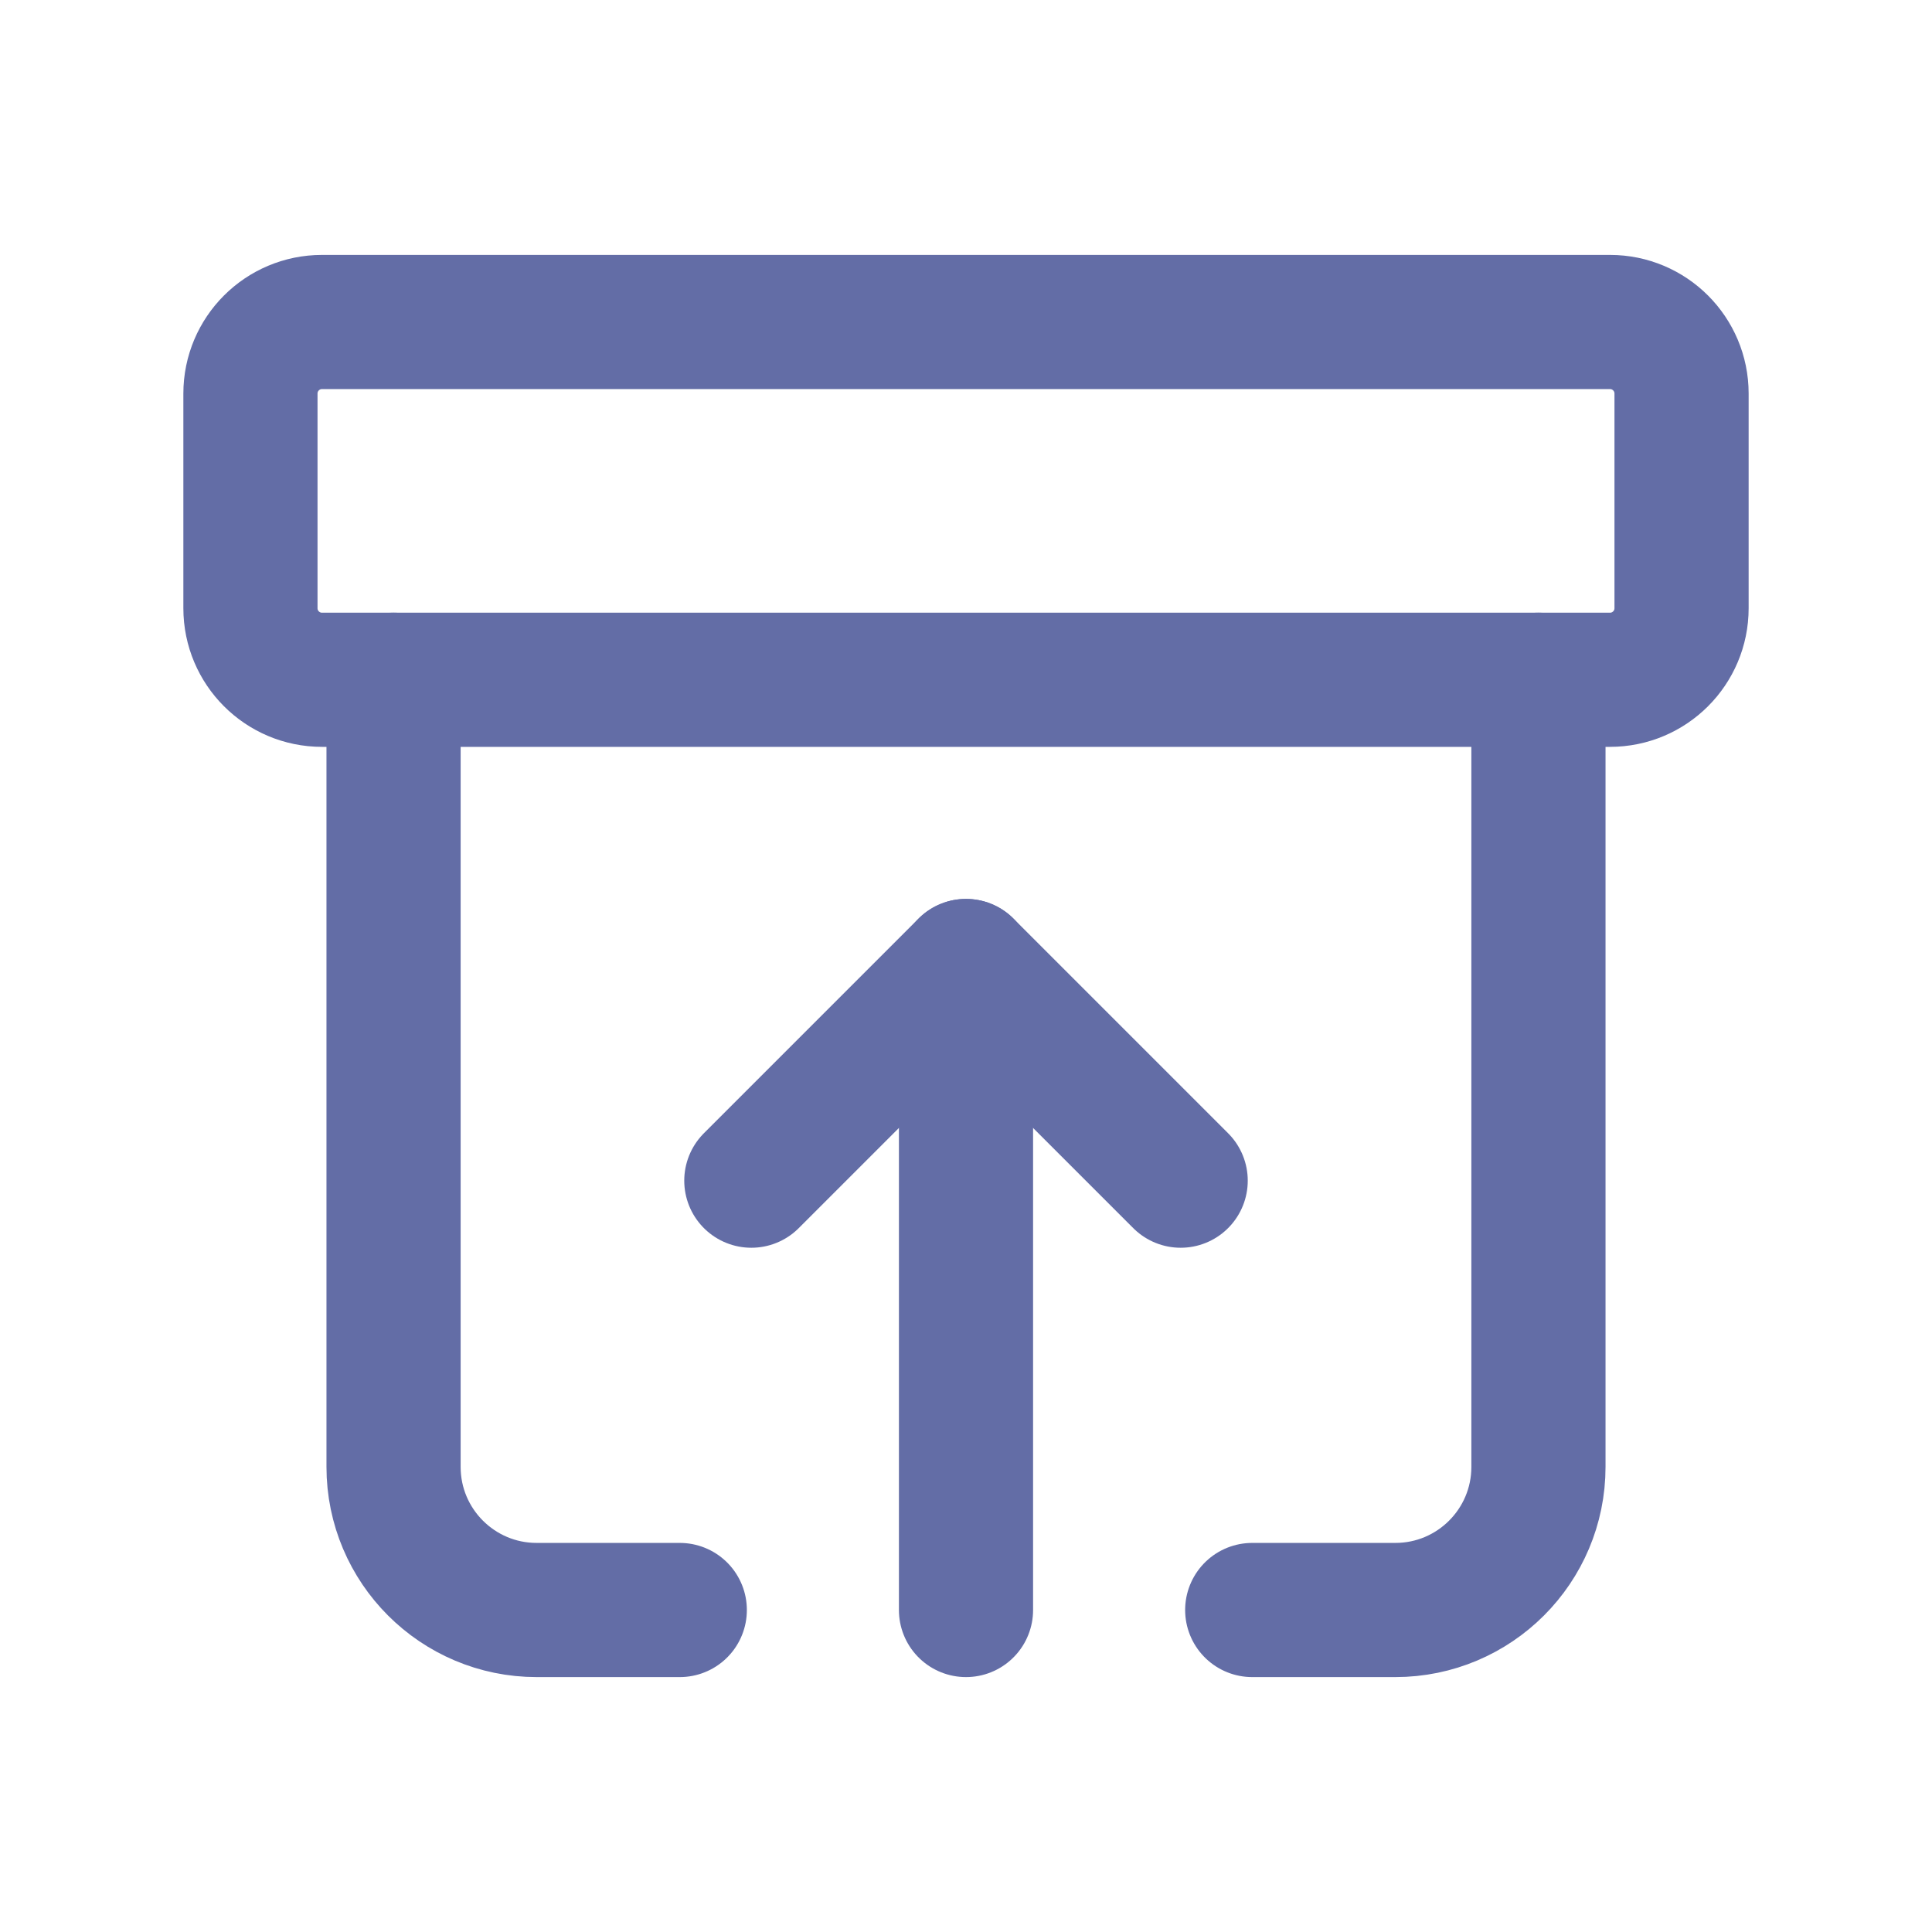
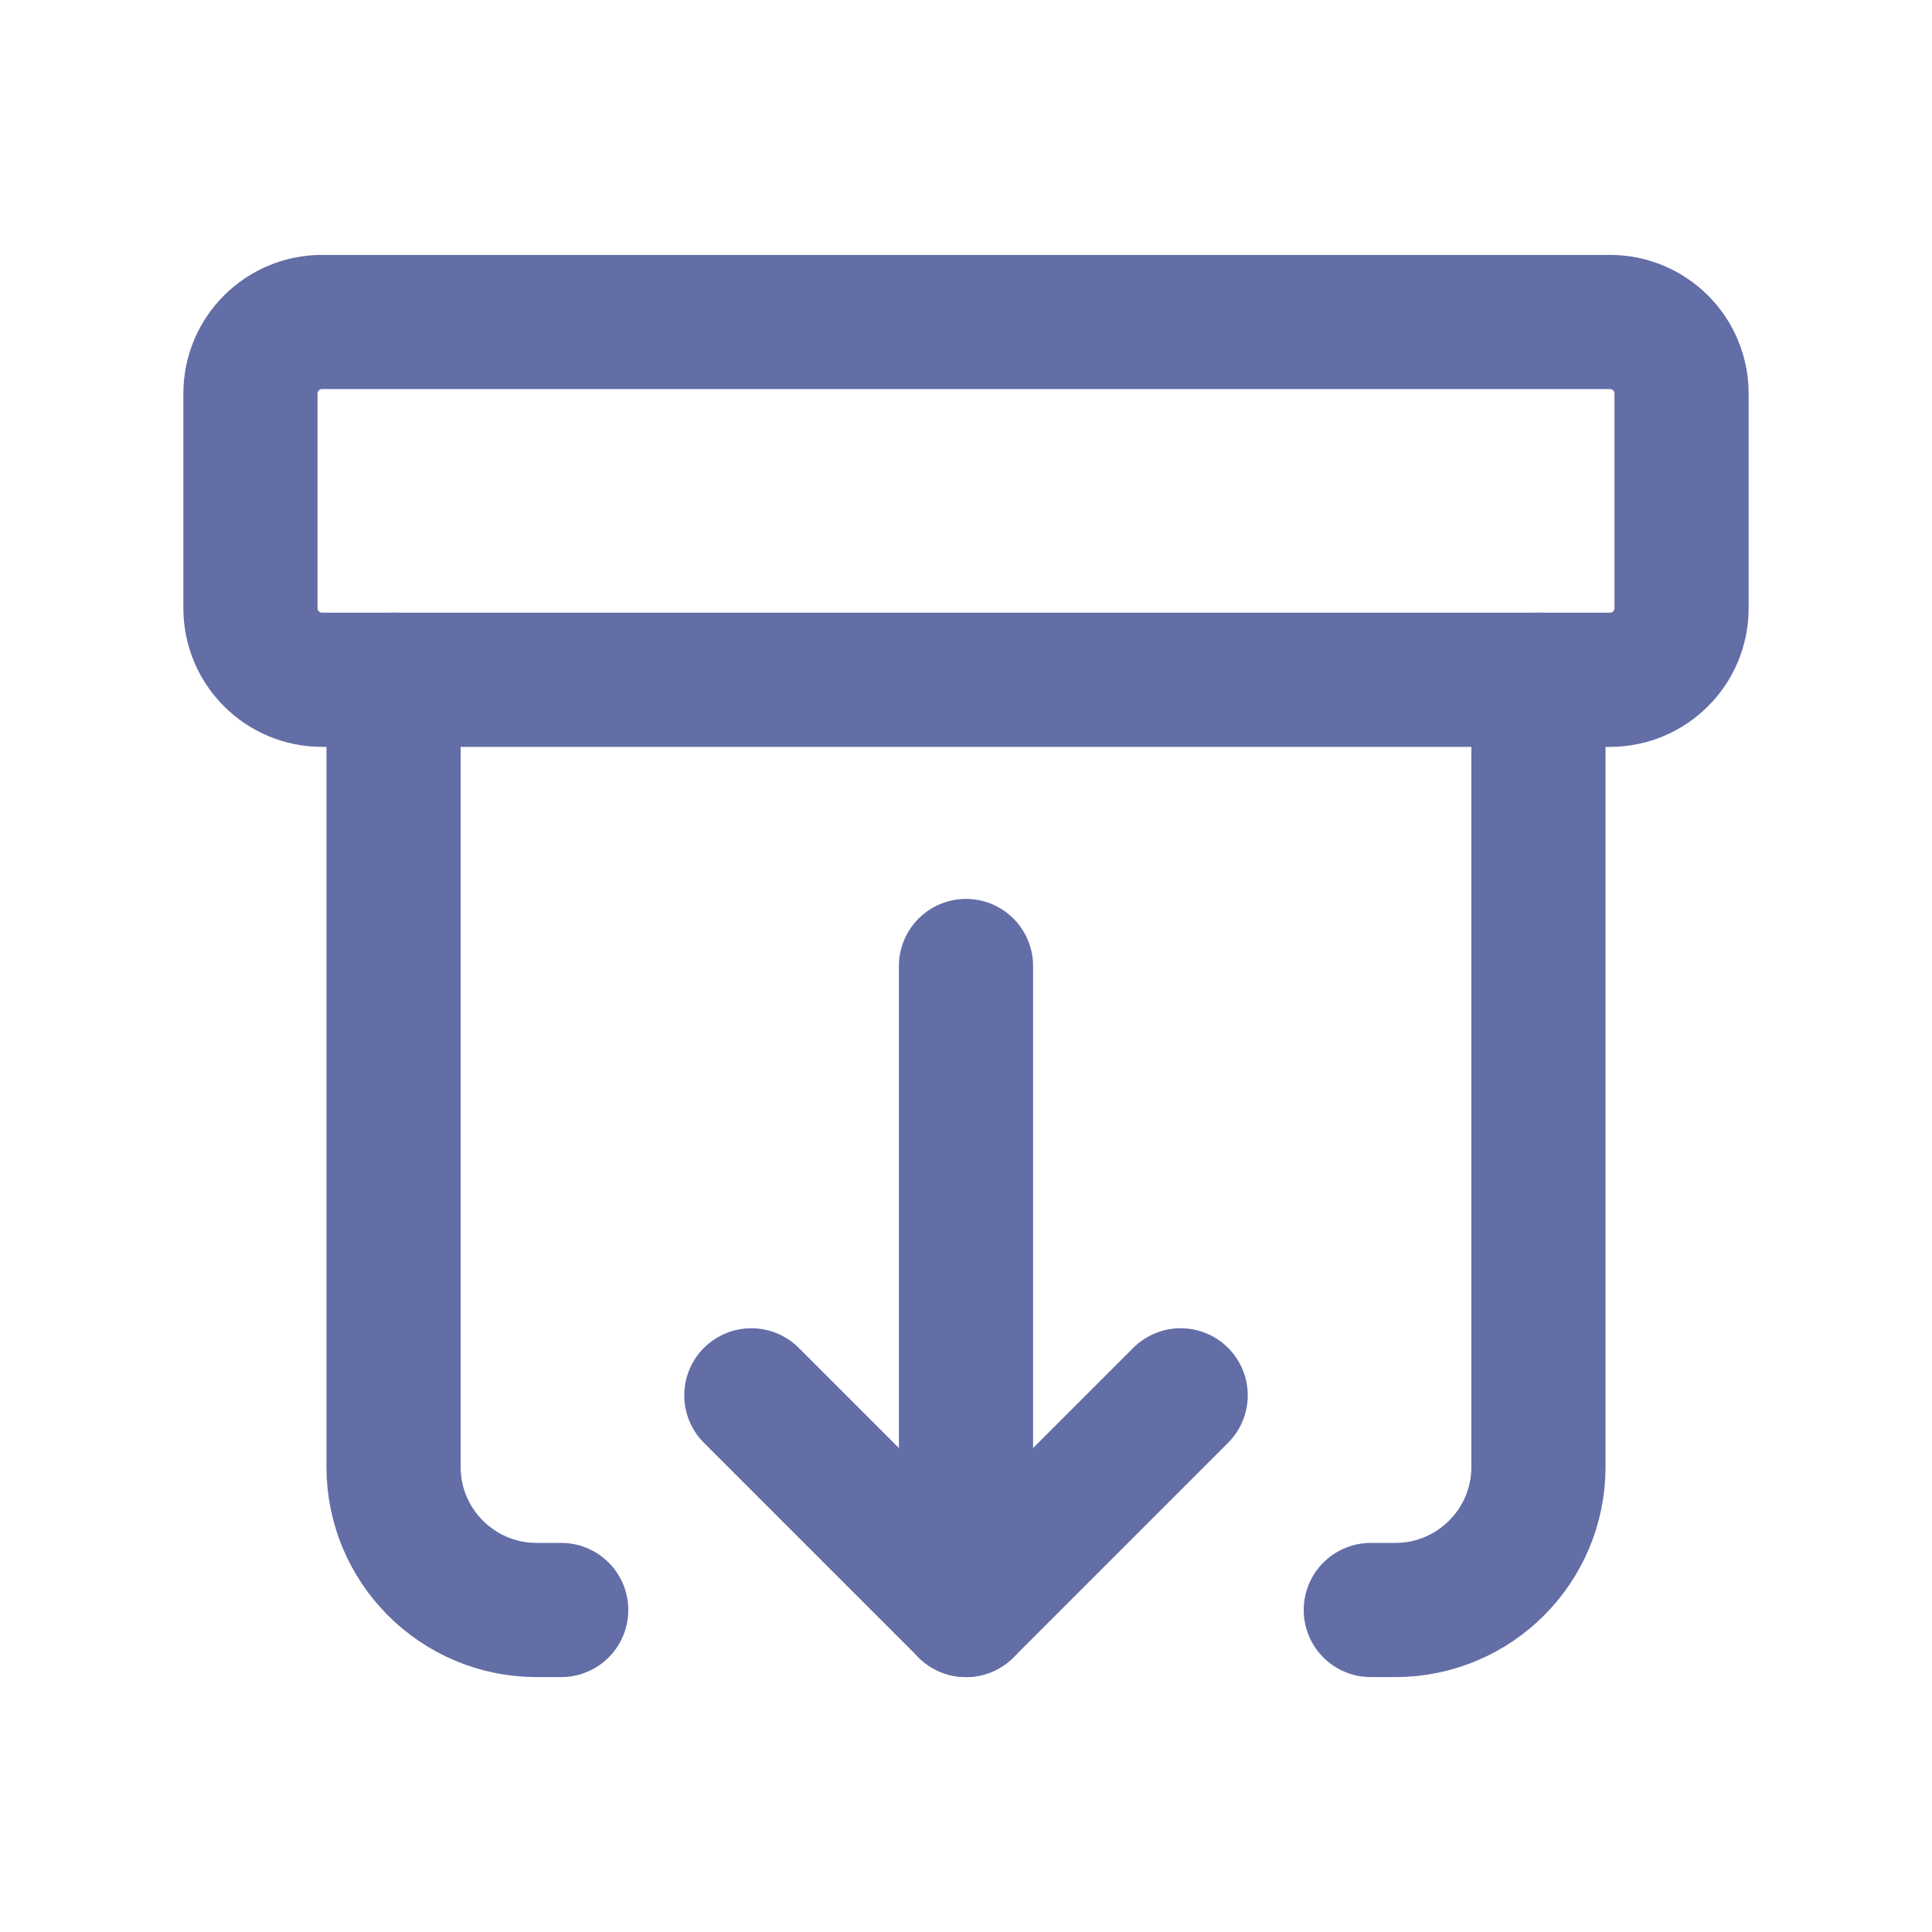
<svg xmlns="http://www.w3.org/2000/svg" width="24" height="24" viewBox="-1.5 -1.5 27.0 27.0" fill="none" stroke="#636da6" stroke-width="1.875" stroke-linecap="round" stroke-linejoin="round">
  <rect width="20" height="5" x="2" y="3" rx="1" />
-   <path d="M4 8v11a2 2 0 0 0 2 2h2" />
-   <path d="M20 8v11a2 2 0 0 1-2 2h-2" />
-   <path d="m9 15 3-3 3 3" />
+   <path d="M4 8v11a2 2 0 0 0 2 2h.343" />
+   <path d="M20 8v11a2 2 0 0 1-2 2h-.343" />
+   <path d="m9 18 3 3 3-3" />
  <path d="M12 12v9" />
</svg>
